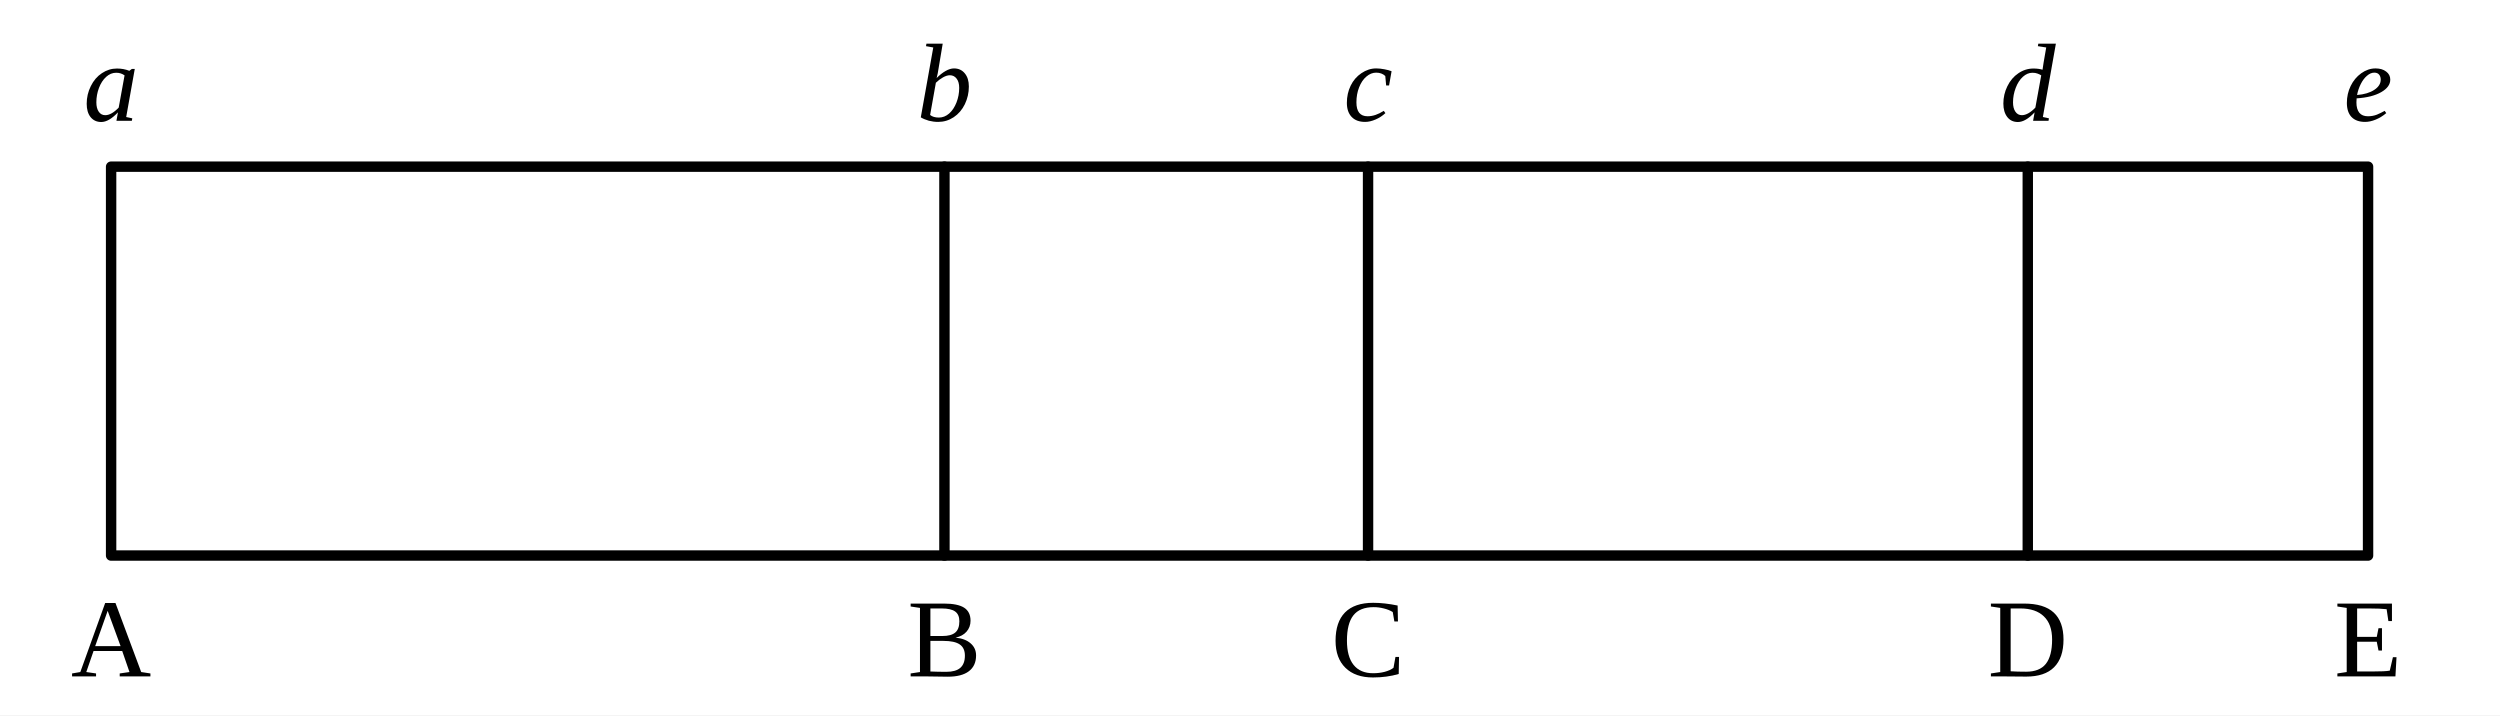
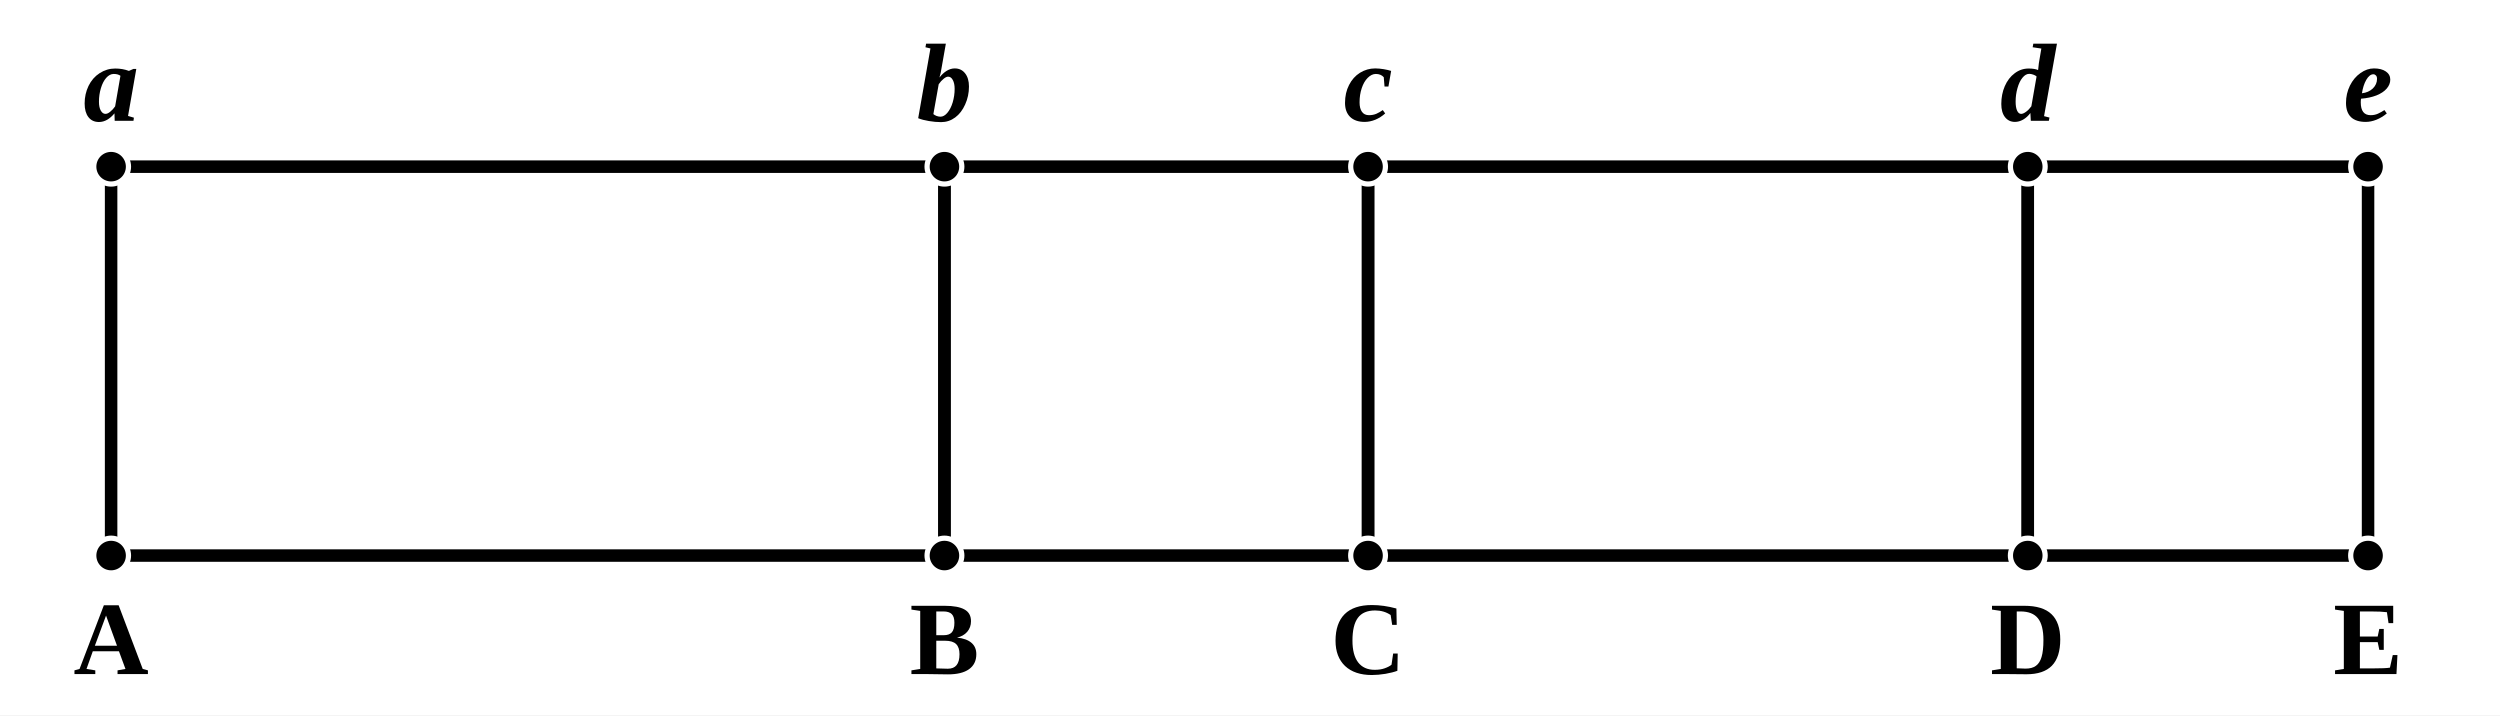
- <svg xmlns="http://www.w3.org/2000/svg" viewBox="0 0 360 103" width="100%" height="100%" class="euclid-diagram">
+ <svg xmlns="http://www.w3.org/2000/svg" viewBox="0 0 360 103" width="360" height="103" class="euclid-graphic" data-graphic-id="0172.g2" data-folio="0172" data-graphic="g2" data-proposition="V.16">
  <style>
-     .euclid-diagram {
-       font-family: "Times New Roman", Times, serif;
-       font-size: 16px;
+     .euclid-graphic {
+       font-family: 'Times New Roman', 'Georgia', serif;
      font-style: italic;
+       background-color: #ffffff;
    }
-     .geometry {
+     .geom-line {
      stroke: #000000;
-       stroke-width: 1.5;
-       fill: none;
+       stroke-width: 1.8;
      stroke-linecap: round;
      stroke-linejoin: round;
+       fill: none;
+       transition: stroke 0.15s, stroke-width 0.15s;
    }
-     .construction {
+     .geom-polygon {
      stroke: #000000;
-       stroke-width: 1.2;
-       stroke-dasharray: 4, 3;
-       fill: none;
-       stroke-linecap: round;
+       stroke-width: 1.8;
+       stroke-linejoin: round;
+       fill: transparent;
+       transition: fill 0.15s, stroke 0.15s, stroke-width 0.15s;
    }
-     .point {
+     .geom-point {
      fill: #000000;
-       stroke: none;
+       stroke: #ffffff;
+       stroke-width: 0.75;
    }
-     .label {
+     .geom-label {
+       font-size: 16px;
+       font-weight: bold;
      fill: #000000;
      text-anchor: middle;
      dominant-baseline: central;
      user-select: none;
    }
-     .interactive:hover {
-       stroke: #0284c7;
-       stroke-width: 2.5;
+     .geom-label-roman {
+       font-size: 15px;
+       font-weight: bold;
+       font-style: normal;
+       fill: #000000;
+       text-anchor: middle;
+       dominant-baseline: central;
+       user-select: none;
+     }
+     .geom-overlay {
+       opacity: 0;
+       pointer-events: none;
+       transition: opacity 0.12s ease;
+     }
+     /* Interactive Highlight States */
+     [data-ref]:hover, .highlight, .geom-highlight-active {
+       opacity: 1 !important;
+       stroke: #ef4444 !important;
+       stroke-width: 3.5 !important;
      cursor: pointer;
    }
+     polygon[data-ref]:hover, polygon.highlight, polygon.geom-highlight-active {
+       fill: rgba(239, 68, 68, 0.15) !important;
+     }
+     text[data-ref]:hover, text.highlight, text.geom-highlight-active {
+       fill: #ef4444 !important;
+       stroke: none !important;
+     }
+     .geom-point:hover, .geom-point.highlight, circle.geom-point.geom-highlight-active {
+       r: 4.5 !important;
+       fill: #ef4444 !important;
+       stroke: #ffffff !important;
+       stroke-width: 1.5 !important;
+     }
  </style>
-   <rect width="360" height="103" fill="#ffffff" />
-   <polygon points="16.00,24.00 341.00,24.00 341.00,80.00 16.00,80.00" class="geometry interactive" />
-   <line x1="136.00" y1="24.00" x2="136.00" y2="80.00" class="geometry interactive" />
-   <line x1="197.00" y1="24.00" x2="197.00" y2="80.00" class="geometry interactive" />
-   <line x1="292.00" y1="24.00" x2="292.00" y2="80.00" class="geometry interactive" />
-   <text x="16.00" y="12.00" class="label">a</text>
-   <text x="136.00" y="12.00" class="label">b</text>
-   <text x="197.00" y="12.00" class="label">c</text>
-   <text x="292.00" y="12.00" class="label">d</text>
-   <text x="341.00" y="12.00" class="label">e</text>
-   <text x="16.00" y="92.00" class="label" font-style="normal">A</text>
-   <text x="136.00" y="92.00" class="label" font-style="normal">B</text>
-   <text x="197.00" y="92.00" class="label" font-style="normal">C</text>
-   <text x="292.00" y="92.00" class="label" font-style="normal">D</text>
-   <text x="341.00" y="92.00" class="label" font-style="normal">E</text>
+   <rect width="100%" height="100%" fill="#ffffff" />
+   <g id="elements">
+   </g>
+   <g id="graphics">
+     <polygon id="el-poly-ABba" data-ref="&lt; A B b a &gt;" data-aliases="&lt; A b &gt;; &lt; a B &gt;" data-type="polygon" points="16.00,80.00 136.00,80.00 136.00,24.00 16.00,24.00" class="geom-polygon" />
+     <polygon id="el-poly-BCcb" data-ref="&lt; B C c b &gt;" data-aliases="&lt; B c &gt;; &lt; b C &gt;" data-type="polygon" points="136.00,80.00 197.00,80.00 197.00,24.00 136.00,24.00" class="geom-polygon" />
+     <polygon id="el-poly-CDdc" data-ref="&lt; C D d c &gt;" data-aliases="&lt; C d &gt;; &lt; c D &gt;" data-type="polygon" points="197.00,80.00 292.00,80.00 292.00,24.00 197.00,24.00" class="geom-polygon" />
+     <polygon id="el-poly-DEed" data-ref="&lt; D E e d &gt;" data-aliases="&lt; D e &gt;; &lt; d E &gt;" data-type="polygon" points="292.00,80.00 341.00,80.00 341.00,24.00 292.00,24.00" class="geom-polygon" />
+     <line id="el-seg-AE" data-ref="/ A E /" data-aliases="/ E A /" data-type="segment" x1="16.00" y1="80.00" x2="341.00" y2="80.00" class="geom-line geom-overlay" />
+     <line id="el-seg-AB" data-ref="/ A B /" data-aliases="/ B A /" data-type="segment" x1="16.00" y1="80.00" x2="136.00" y2="80.00" class="geom-line geom-overlay" />
+     <line id="el-seg-BC" data-ref="/ B C /" data-aliases="/ C B /" data-type="segment" x1="136.00" y1="80.00" x2="197.00" y2="80.00" class="geom-line geom-overlay" />
+     <line id="el-seg-CD" data-ref="/ C D /" data-aliases="/ D C /" data-type="segment" x1="197.00" y1="80.00" x2="292.00" y2="80.00" class="geom-line geom-overlay" />
+     <line id="el-seg-DE" data-ref="/ D E /" data-aliases="/ E D /" data-type="segment" x1="292.00" y1="80.00" x2="341.00" y2="80.00" class="geom-line geom-overlay" />
+     <line id="el-seg-ae" data-ref="/ a e /" data-aliases="/ e a /" data-type="segment" x1="16.00" y1="24.00" x2="341.00" y2="24.00" class="geom-line geom-overlay" />
+     <line id="el-seg-ab" data-ref="/ a b /" data-aliases="/ b a /" data-type="segment" x1="16.00" y1="24.00" x2="136.00" y2="24.00" class="geom-line geom-overlay" />
+     <line id="el-seg-bc" data-ref="/ b c /" data-aliases="/ c b /" data-type="segment" x1="136.00" y1="24.00" x2="197.00" y2="24.00" class="geom-line geom-overlay" />
+     <line id="el-seg-cd" data-ref="/ c d /" data-aliases="/ d c /" data-type="segment" x1="197.00" y1="24.00" x2="292.00" y2="24.00" class="geom-line geom-overlay" />
+     <line id="el-seg-de" data-ref="/ d e /" data-aliases="/ e d /" data-type="segment" x1="292.00" y1="24.00" x2="341.00" y2="24.00" class="geom-line geom-overlay" />
+     <line id="el-seg-Aa" data-ref="/ A a /" data-aliases="/ a A /" data-type="segment" x1="16.00" y1="80.00" x2="16.00" y2="24.00" class="geom-line geom-overlay" />
+     <line id="el-seg-Bb" data-ref="/ B b /" data-aliases="/ b B /" data-type="segment" x1="136.00" y1="80.00" x2="136.00" y2="24.00" class="geom-line geom-overlay" />
+     <line id="el-seg-Cc" data-ref="/ C c /" data-aliases="/ c C /" data-type="segment" x1="197.00" y1="80.00" x2="197.00" y2="24.00" class="geom-line geom-overlay" />
+     <line id="el-seg-Dd" data-ref="/ D d /" data-aliases="/ d D /" data-type="segment" x1="292.00" y1="80.00" x2="292.00" y2="24.00" class="geom-line geom-overlay" />
+     <line id="el-seg-Ee" data-ref="/ E e /" data-aliases="/ e E /" data-type="segment" x1="341.00" y1="80.00" x2="341.00" y2="24.00" class="geom-line geom-overlay" />
+   </g>
+   <g id="highlights" style="pointer-events: none;">
+     <polygon id="hl-poly-ABba" data-ref="&lt; A B b a &gt;" data-aliases="&lt; A b &gt;; &lt; a B &gt;" points="16.00,80.00 136.00,80.00 136.00,24.00 16.00,24.00" class="geom-polygon geom-overlay" />
+     <polygon id="hl-poly-BCcb" data-ref="&lt; B C c b &gt;" data-aliases="&lt; B c &gt;; &lt; b C &gt;" points="136.00,80.00 197.00,80.00 197.00,24.00 136.00,24.00" class="geom-polygon geom-overlay" />
+     <polygon id="hl-poly-CDdc" data-ref="&lt; C D d c &gt;" data-aliases="&lt; C d &gt;; &lt; c D &gt;" points="197.00,80.00 292.00,80.00 292.00,24.00 197.00,24.00" class="geom-polygon geom-overlay" />
+     <polygon id="hl-poly-DEed" data-ref="&lt; D E e d &gt;" data-aliases="&lt; D e &gt;; &lt; d E &gt;" points="292.00,80.00 341.00,80.00 341.00,24.00 292.00,24.00" class="geom-polygon geom-overlay" />
+     <line id="hl-seg-AE" data-ref="/ A E /" data-aliases="/ E A /" x1="16.00" y1="80.00" x2="341.00" y2="80.00" class="geom-line geom-overlay" />
+     <line id="hl-seg-AB" data-ref="/ A B /" data-aliases="/ B A /" x1="16.00" y1="80.00" x2="136.00" y2="80.00" class="geom-line geom-overlay" />
+     <line id="hl-seg-BC" data-ref="/ B C /" data-aliases="/ C B /" x1="136.00" y1="80.00" x2="197.00" y2="80.00" class="geom-line geom-overlay" />
+     <line id="hl-seg-CD" data-ref="/ C D /" data-aliases="/ D C /" x1="197.00" y1="80.00" x2="292.00" y2="80.00" class="geom-line geom-overlay" />
+     <line id="hl-seg-DE" data-ref="/ D E /" data-aliases="/ E D /" x1="292.00" y1="80.00" x2="341.00" y2="80.00" class="geom-line geom-overlay" />
+     <line id="hl-seg-ae" data-ref="/ a e /" data-aliases="/ e a /" x1="16.00" y1="24.00" x2="341.00" y2="24.00" class="geom-line geom-overlay" />
+     <line id="hl-seg-ab" data-ref="/ a b /" data-aliases="/ b a /" x1="16.00" y1="24.00" x2="136.00" y2="24.00" class="geom-line geom-overlay" />
+     <line id="hl-seg-bc" data-ref="/ b c /" data-aliases="/ c b /" x1="136.00" y1="24.00" x2="197.00" y2="24.00" class="geom-line geom-overlay" />
+     <line id="hl-seg-cd" data-ref="/ c d /" data-aliases="/ d c /" x1="197.00" y1="24.00" x2="292.00" y2="24.00" class="geom-line geom-overlay" />
+     <line id="hl-seg-de" data-ref="/ d e /" data-aliases="/ e d /" x1="292.00" y1="24.00" x2="341.00" y2="24.00" class="geom-line geom-overlay" />
+     <line id="hl-seg-Aa" data-ref="/ A a /" data-aliases="/ a A /" x1="16.00" y1="80.00" x2="16.00" y2="24.00" class="geom-line geom-overlay" />
+     <line id="hl-seg-Bb" data-ref="/ B b /" data-aliases="/ b B /" x1="136.00" y1="80.00" x2="136.00" y2="24.00" class="geom-line geom-overlay" />
+     <line id="hl-seg-Cc" data-ref="/ C c /" data-aliases="/ c C /" x1="197.00" y1="80.00" x2="197.00" y2="24.00" class="geom-line geom-overlay" />
+     <line id="hl-seg-Dd" data-ref="/ D d /" data-aliases="/ d D /" x1="292.00" y1="80.00" x2="292.00" y2="24.00" class="geom-line geom-overlay" />
+     <line id="hl-seg-Ee" data-ref="/ E e /" data-aliases="/ e E /" x1="341.00" y1="80.00" x2="341.00" y2="24.00" class="geom-line geom-overlay" />
+   </g>
+   <g id="points">
+     <circle id="el-pt-a" data-ref="a" data-type="point" cx="16.00" cy="24.00" r="2.5" class="geom-point" />
+     <circle id="el-pt-b" data-ref="b" data-type="point" cx="136.00" cy="24.00" r="2.5" class="geom-point" />
+     <circle id="el-pt-c" data-ref="c" data-type="point" cx="197.00" cy="24.00" r="2.5" class="geom-point" />
+     <circle id="el-pt-d" data-ref="d" data-type="point" cx="292.00" cy="24.00" r="2.5" class="geom-point" />
+     <circle id="el-pt-e" data-ref="e" data-type="point" cx="341.00" cy="24.00" r="2.5" class="geom-point" />
+     <circle id="el-pt-A" data-ref="A" data-type="point" cx="16.00" cy="80.00" r="2.5" class="geom-point" />
+     <circle id="el-pt-B" data-ref="B" data-type="point" cx="136.00" cy="80.00" r="2.5" class="geom-point" />
+     <circle id="el-pt-C" data-ref="C" data-type="point" cx="197.00" cy="80.00" r="2.5" class="geom-point" />
+     <circle id="el-pt-D" data-ref="D" data-type="point" cx="292.00" cy="80.00" r="2.5" class="geom-point" />
+     <circle id="el-pt-E" data-ref="E" data-type="point" cx="341.00" cy="80.00" r="2.5" class="geom-point" />
+   </g>
+   <g id="labels">
+     <text id="lbl-a" data-ref="a" x="16.00" y="12.00" class="geom-label">a</text>
+     <text id="lbl-b" data-ref="b" x="136.00" y="12.00" class="geom-label">b</text>
+     <text id="lbl-c" data-ref="c" x="197.00" y="12.00" class="geom-label">c</text>
+     <text id="lbl-d" data-ref="d" x="292.00" y="12.00" class="geom-label">d</text>
+     <text id="lbl-e" data-ref="e" x="341.00" y="12.00" class="geom-label">e</text>
+     <text id="lbl-A" data-ref="A" x="16.00" y="92.00" class="geom-label-roman">A</text>
+     <text id="lbl-B" data-ref="B" x="136.00" y="92.00" class="geom-label-roman">B</text>
+     <text id="lbl-C" data-ref="C" x="197.00" y="92.00" class="geom-label-roman">C</text>
+     <text id="lbl-D" data-ref="D" x="292.00" y="92.00" class="geom-label-roman">D</text>
+     <text id="lbl-E" data-ref="E" x="341.00" y="92.00" class="geom-label-roman">E</text>
+   </g>
</svg>
